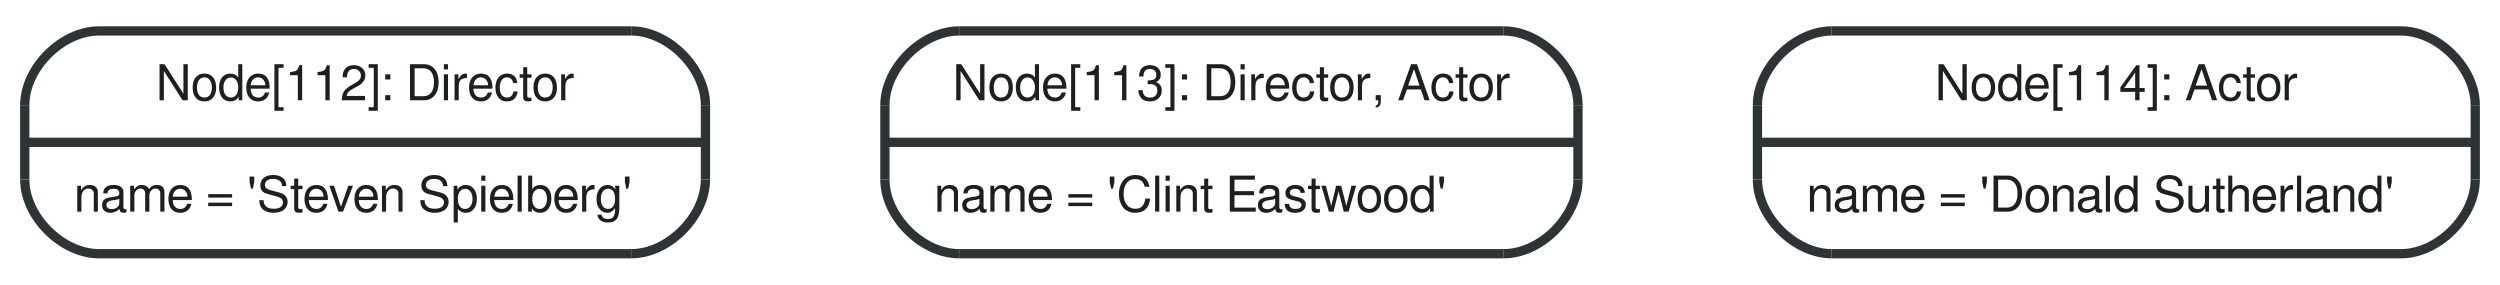
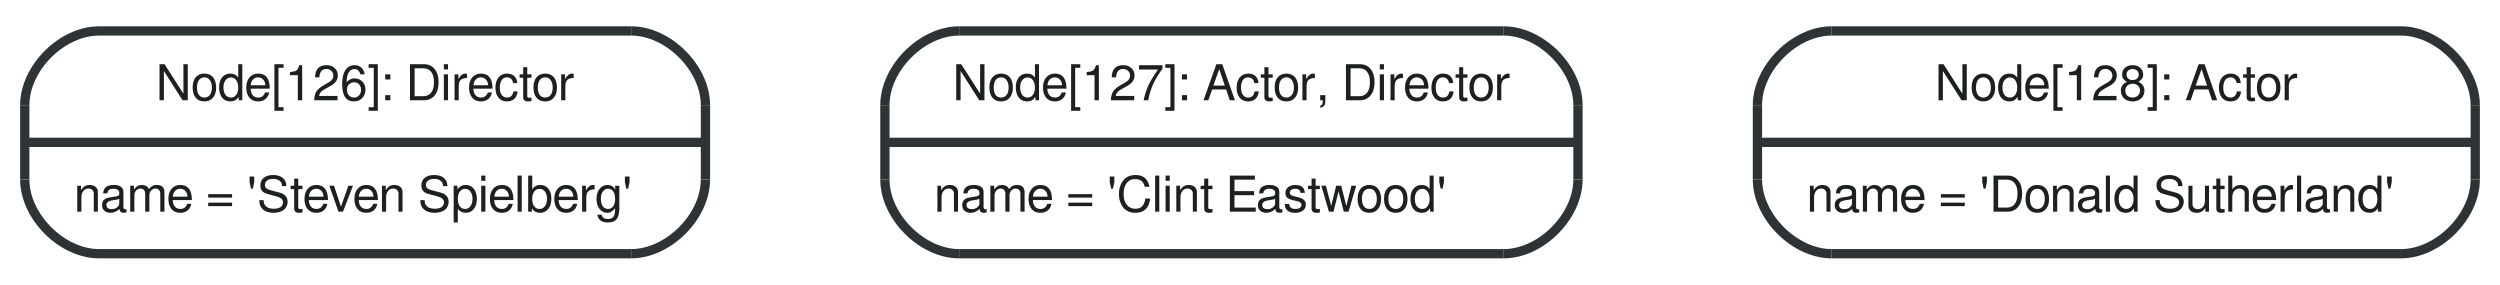
<svg xmlns="http://www.w3.org/2000/svg" width="404pt" height="46pt" viewBox="0.00 0.00 404.00 46.00">
  <g id="graph1" class="graph" transform="scale(1 1) rotate(0) translate(4 42)">
    <polygon fill="white" stroke="white" points="-4,5 -4,-42 401,-42 401,5 -4,5" />
    <g id="node1" class="node">
      <polygon fill="#ffffff" stroke="#ffffff" stroke-width="1.5" points="12,-1 98,-1 110,-13 110,-25 98,-37 12,-37 0,-25 0,-13 12,-1" />
      <path fill="#ffffff" stroke="#ffffff" stroke-width="1.5" d="M98,-1C104,-1 110,-7 110,-13" />
      <path fill="#ffffff" stroke="#ffffff" stroke-width="1.5" d="M110,-25C110,-31 104,-37 98,-37" />
      <path fill="#ffffff" stroke="#ffffff" stroke-width="1.5" d="M12,-37C6,-37 0,-31 0,-25" />
      <path fill="#ffffff" stroke="#ffffff" stroke-width="1.5" d="M0,-13C0,-7 6,-1 12,-1" />
      <polyline fill="none" stroke="#2e3436" stroke-width="1.5" points="12,-1 98,-1 " />
      <path fill="none" stroke="#2e3436" stroke-width="1.5" d="M98,-1C104,-1 110,-7 110,-13" />
      <polyline fill="none" stroke="#2e3436" stroke-width="1.5" points="110,-13 110,-25 " />
      <path fill="none" stroke="#2e3436" stroke-width="1.5" d="M110,-25C110,-31 104,-37 98,-37" />
      <polyline fill="none" stroke="#2e3436" stroke-width="1.5" points="98,-37 12,-37 " />
      <path fill="none" stroke="#2e3436" stroke-width="1.5" d="M12,-37C6,-37 0,-31 0,-25" />
      <polyline fill="none" stroke="#2e3436" stroke-width="1.5" points="0,-25 0,-13 " />
      <path fill="none" stroke="#2e3436" stroke-width="1.5" d="M0,-13C0,-7 6,-1 12,-1" />
-       <text text-anchor="middle" x="55" y="-25.8" font-family="FreeSans" font-size="8.00" fill="#1c2021">Node[112]: Director</text>
+       <text text-anchor="middle" x="55" y="-25.8" font-family="FreeSans" font-size="8.00" fill="#1c2021">Node[126]: Director</text>
      <polyline fill="none" stroke="#2e3436" stroke-width="1.5" points="0,-19 110,-19 " />
      <text text-anchor="start" x="8" y="-7.8" font-family="FreeSans" font-size="8.00" fill="#1c2021">name = 'Steven Spielberg'</text>
    </g>
    <g id="node2" class="node">
      <polygon fill="#ffffff" stroke="#ffffff" stroke-width="1.5" points="151,-1 239,-1 251,-13 251,-25 239,-37 151,-37 139,-25 139,-13 151,-1" />
      <path fill="#ffffff" stroke="#ffffff" stroke-width="1.5" d="M239,-1C245,-1 251,-7 251,-13" />
      <path fill="#ffffff" stroke="#ffffff" stroke-width="1.5" d="M251,-25C251,-31 245,-37 239,-37" />
      <path fill="#ffffff" stroke="#ffffff" stroke-width="1.5" d="M151,-37C145,-37 139,-31 139,-25" />
      <path fill="#ffffff" stroke="#ffffff" stroke-width="1.5" d="M139,-13C139,-7 145,-1 151,-1" />
      <polyline fill="none" stroke="#2e3436" stroke-width="1.5" points="151,-1 239,-1 " />
      <path fill="none" stroke="#2e3436" stroke-width="1.5" d="M239,-1C245,-1 251,-7 251,-13" />
      <polyline fill="none" stroke="#2e3436" stroke-width="1.5" points="251,-13 251,-25 " />
      <path fill="none" stroke="#2e3436" stroke-width="1.5" d="M251,-25C251,-31 245,-37 239,-37" />
      <polyline fill="none" stroke="#2e3436" stroke-width="1.5" points="239,-37 151,-37 " />
      <path fill="none" stroke="#2e3436" stroke-width="1.5" d="M151,-37C145,-37 139,-31 139,-25" />
      <polyline fill="none" stroke="#2e3436" stroke-width="1.5" points="139,-25 139,-13 " />
      <path fill="none" stroke="#2e3436" stroke-width="1.5" d="M139,-13C139,-7 145,-1 151,-1" />
-       <text text-anchor="middle" x="195" y="-25.8" font-family="FreeSans" font-size="8.00" fill="#1c2021">Node[113]: Director, Actor</text>
+       <text text-anchor="middle" x="195" y="-25.8" font-family="FreeSans" font-size="8.00" fill="#1c2021">Node[127]: Actor, Director</text>
      <polyline fill="none" stroke="#2e3436" stroke-width="1.5" points="139,-19 251,-19 " />
      <text text-anchor="start" x="147" y="-7.8" font-family="FreeSans" font-size="8.00" fill="#1c2021">name = 'Clint Eastwood'</text>
    </g>
    <g id="node3" class="node">
      <polygon fill="#ffffff" stroke="#ffffff" stroke-width="1.5" points="292,-1 384,-1 396,-13 396,-25 384,-37 292,-37 280,-25 280,-13 292,-1" />
      <path fill="#ffffff" stroke="#ffffff" stroke-width="1.5" d="M384,-1C390,-1 396,-7 396,-13" />
      <path fill="#ffffff" stroke="#ffffff" stroke-width="1.5" d="M396,-25C396,-31 390,-37 384,-37" />
      <path fill="#ffffff" stroke="#ffffff" stroke-width="1.5" d="M292,-37C286,-37 280,-31 280,-25" />
      <path fill="#ffffff" stroke="#ffffff" stroke-width="1.5" d="M280,-13C280,-7 286,-1 292,-1" />
      <polyline fill="none" stroke="#2e3436" stroke-width="1.5" points="292,-1 384,-1 " />
      <path fill="none" stroke="#2e3436" stroke-width="1.5" d="M384,-1C390,-1 396,-7 396,-13" />
      <polyline fill="none" stroke="#2e3436" stroke-width="1.5" points="396,-13 396,-25 " />
      <path fill="none" stroke="#2e3436" stroke-width="1.5" d="M396,-25C396,-31 390,-37 384,-37" />
      <polyline fill="none" stroke="#2e3436" stroke-width="1.5" points="384,-37 292,-37 " />
      <path fill="none" stroke="#2e3436" stroke-width="1.5" d="M292,-37C286,-37 280,-31 280,-25" />
      <polyline fill="none" stroke="#2e3436" stroke-width="1.5" points="280,-25 280,-13 " />
      <path fill="none" stroke="#2e3436" stroke-width="1.5" d="M280,-13C280,-7 286,-1 292,-1" />
-       <text text-anchor="middle" x="338" y="-25.8" font-family="FreeSans" font-size="8.00" fill="#1c2021">Node[114]: Actor</text>
+       <text text-anchor="middle" x="338" y="-25.8" font-family="FreeSans" font-size="8.00" fill="#1c2021">Node[128]: Actor</text>
      <polyline fill="none" stroke="#2e3436" stroke-width="1.5" points="280,-19 396,-19 " />
      <text text-anchor="start" x="288" y="-7.8" font-family="FreeSans" font-size="8.00" fill="#1c2021">name = 'Donald Sutherland'</text>
    </g>
  </g>
</svg>
